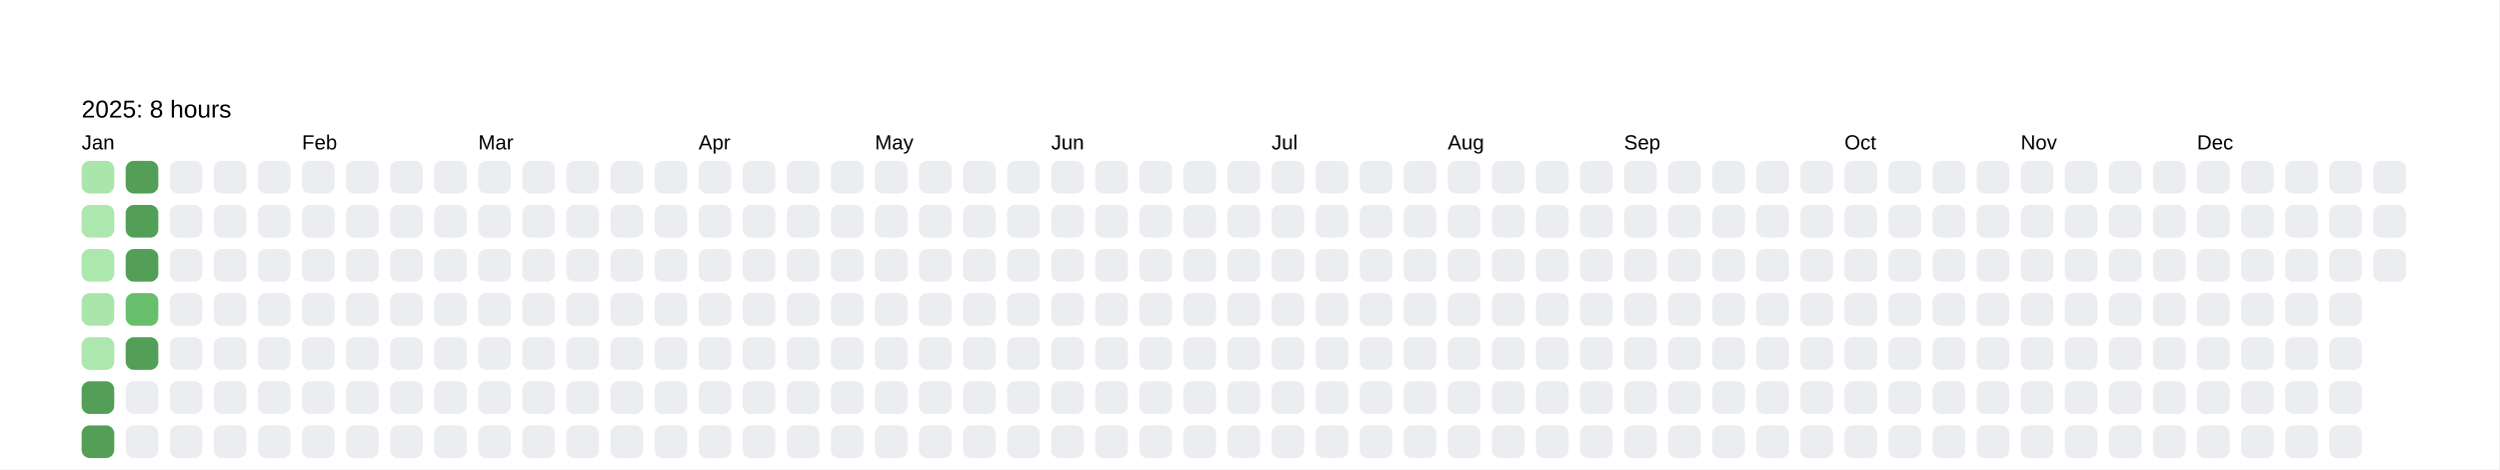
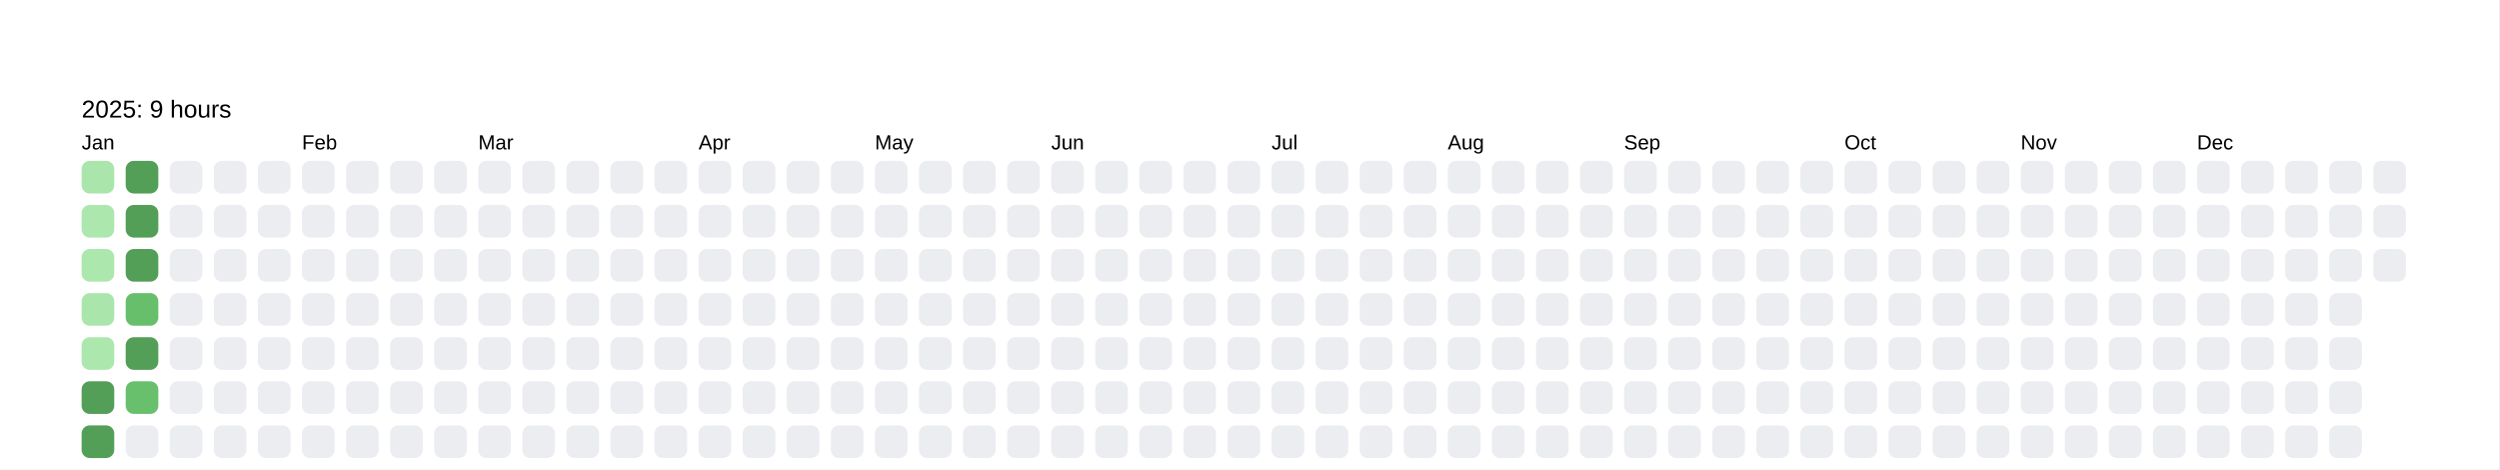
<svg xmlns="http://www.w3.org/2000/svg" baseProfile="full" height="57.5mm" version="1.1" viewBox="0,0,306.2,57.5" width="306.2mm">
  <defs />
  <rect fill="#FFFFFF" height="57.5" width="306.2" x="0" y="0" />
  <text fill="#000000" style="font-size:6px; font-family:Arial; font-weight:bold;" x="10" y="10" />
-   <text fill="#000000" style="font-size:3px; font-family:Arial;" x="10" y="14.4">2025: 8 hours</text>
+   <text fill="#000000" style="font-size:3px; font-family:Arial;" x="10" y="14.4">2025: 9 hours</text>
  <text fill="#000000" style="font-size:2.5px; font-family:Arial" x="10" y="18.3">Jan</text>
  <rect fill="#aae6ac" height="4" rx="1" ry="1" width="4" x="10" y="19.7" />
  <rect fill="#ace7ae" height="4" rx="1" ry="1" width="4" x="10" y="25.1" />
  <rect fill="#ace7ae" height="4" rx="1" ry="1" width="4" x="10" y="30.5" />
  <rect fill="#aae6ac" height="4" rx="1" ry="1" width="4" x="10" y="35.9" />
  <rect fill="#ace7ae" height="4" rx="1" ry="1" width="4" x="10" y="41.3" />
  <rect fill="#549F57" height="4" rx="1" ry="1" width="4" x="10" y="46.7" />
  <rect fill="#549F57" height="4" rx="1" ry="1" width="4" x="10" y="52.1" />
  <rect fill="#549F57" height="4" rx="1" ry="1" width="4" x="15.4" y="19.7" />
  <rect fill="#549F57" height="4" rx="1" ry="1" width="4" x="15.4" y="25.1" />
  <rect fill="#549F57" height="4" rx="1" ry="1" width="4" x="15.4" y="30.5" />
  <rect fill="#67bf6c" height="4" rx="1" ry="1" width="4" x="15.4" y="35.9" />
  <rect fill="#549F57" height="4" rx="1" ry="1" width="4" x="15.4" y="41.3" />
-   <rect fill="#EBEDF0" height="4" rx="1" ry="1" width="4" x="15.4" y="46.7" />
+   <rect fill="#68c06d" height="4" rx="1" ry="1" width="4" x="15.4" y="46.7" />
  <rect fill="#EBEDF0" height="4" rx="1" ry="1" width="4" x="15.4" y="52.1" />
  <rect fill="#EBEDF0" height="4" rx="1" ry="1" width="4" x="20.8" y="19.7" />
  <rect fill="#EBEDF0" height="4" rx="1" ry="1" width="4" x="20.8" y="25.1" />
  <rect fill="#EBEDF0" height="4" rx="1" ry="1" width="4" x="20.8" y="30.5" />
  <rect fill="#EBEDF0" height="4" rx="1" ry="1" width="4" x="20.8" y="35.9" />
  <rect fill="#EBEDF0" height="4" rx="1" ry="1" width="4" x="20.8" y="41.3" />
  <rect fill="#EBEDF0" height="4" rx="1" ry="1" width="4" x="20.8" y="46.7" />
  <rect fill="#EBEDF0" height="4" rx="1" ry="1" width="4" x="20.8" y="52.1" />
  <rect fill="#EBEDF0" height="4" rx="1" ry="1" width="4" x="26.2" y="19.7" />
  <rect fill="#EBEDF0" height="4" rx="1" ry="1" width="4" x="26.2" y="25.1" />
  <rect fill="#EBEDF0" height="4" rx="1" ry="1" width="4" x="26.2" y="30.5" />
  <rect fill="#EBEDF0" height="4" rx="1" ry="1" width="4" x="26.2" y="35.9" />
  <rect fill="#EBEDF0" height="4" rx="1" ry="1" width="4" x="26.2" y="41.3" />
  <rect fill="#EBEDF0" height="4" rx="1" ry="1" width="4" x="26.2" y="46.7" />
  <rect fill="#EBEDF0" height="4" rx="1" ry="1" width="4" x="26.2" y="52.1" />
  <rect fill="#EBEDF0" height="4" rx="1" ry="1" width="4" x="31.6" y="19.7" />
  <rect fill="#EBEDF0" height="4" rx="1" ry="1" width="4" x="31.6" y="25.1" />
  <rect fill="#EBEDF0" height="4" rx="1" ry="1" width="4" x="31.6" y="30.5" />
  <rect fill="#EBEDF0" height="4" rx="1" ry="1" width="4" x="31.6" y="35.9" />
  <rect fill="#EBEDF0" height="4" rx="1" ry="1" width="4" x="31.6" y="41.3" />
  <rect fill="#EBEDF0" height="4" rx="1" ry="1" width="4" x="31.6" y="46.7" />
  <rect fill="#EBEDF0" height="4" rx="1" ry="1" width="4" x="31.6" y="52.1" />
  <text fill="#000000" style="font-size:2.5px; font-family:Arial" x="37.0" y="18.3">Feb</text>
  <rect fill="#EBEDF0" height="4" rx="1" ry="1" width="4" x="37.0" y="19.7" />
  <rect fill="#EBEDF0" height="4" rx="1" ry="1" width="4" x="37.0" y="25.1" />
  <rect fill="#EBEDF0" height="4" rx="1" ry="1" width="4" x="37.0" y="30.5" />
  <rect fill="#EBEDF0" height="4" rx="1" ry="1" width="4" x="37.0" y="35.9" />
  <rect fill="#EBEDF0" height="4" rx="1" ry="1" width="4" x="37.0" y="41.3" />
  <rect fill="#EBEDF0" height="4" rx="1" ry="1" width="4" x="37.0" y="46.7" />
  <rect fill="#EBEDF0" height="4" rx="1" ry="1" width="4" x="37.0" y="52.1" />
  <rect fill="#EBEDF0" height="4" rx="1" ry="1" width="4" x="42.4" y="19.7" />
  <rect fill="#EBEDF0" height="4" rx="1" ry="1" width="4" x="42.4" y="25.1" />
  <rect fill="#EBEDF0" height="4" rx="1" ry="1" width="4" x="42.4" y="30.5" />
  <rect fill="#EBEDF0" height="4" rx="1" ry="1" width="4" x="42.4" y="35.9" />
  <rect fill="#EBEDF0" height="4" rx="1" ry="1" width="4" x="42.4" y="41.3" />
  <rect fill="#EBEDF0" height="4" rx="1" ry="1" width="4" x="42.4" y="46.7" />
  <rect fill="#EBEDF0" height="4" rx="1" ry="1" width="4" x="42.4" y="52.1" />
  <rect fill="#EBEDF0" height="4" rx="1" ry="1" width="4" x="47.8" y="19.7" />
  <rect fill="#EBEDF0" height="4" rx="1" ry="1" width="4" x="47.8" y="25.1" />
  <rect fill="#EBEDF0" height="4" rx="1" ry="1" width="4" x="47.8" y="30.5" />
  <rect fill="#EBEDF0" height="4" rx="1" ry="1" width="4" x="47.8" y="35.9" />
  <rect fill="#EBEDF0" height="4" rx="1" ry="1" width="4" x="47.8" y="41.3" />
  <rect fill="#EBEDF0" height="4" rx="1" ry="1" width="4" x="47.8" y="46.7" />
  <rect fill="#EBEDF0" height="4" rx="1" ry="1" width="4" x="47.8" y="52.1" />
  <rect fill="#EBEDF0" height="4" rx="1" ry="1" width="4" x="53.2" y="19.7" />
  <rect fill="#EBEDF0" height="4" rx="1" ry="1" width="4" x="53.2" y="25.1" />
  <rect fill="#EBEDF0" height="4" rx="1" ry="1" width="4" x="53.2" y="30.5" />
  <rect fill="#EBEDF0" height="4" rx="1" ry="1" width="4" x="53.2" y="35.9" />
  <rect fill="#EBEDF0" height="4" rx="1" ry="1" width="4" x="53.2" y="41.3" />
  <rect fill="#EBEDF0" height="4" rx="1" ry="1" width="4" x="53.2" y="46.7" />
  <rect fill="#EBEDF0" height="4" rx="1" ry="1" width="4" x="53.2" y="52.1" />
  <text fill="#000000" style="font-size:2.5px; font-family:Arial" x="58.6" y="18.3">Mar</text>
  <rect fill="#EBEDF0" height="4" rx="1" ry="1" width="4" x="58.6" y="19.7" />
  <rect fill="#EBEDF0" height="4" rx="1" ry="1" width="4" x="58.6" y="25.1" />
  <rect fill="#EBEDF0" height="4" rx="1" ry="1" width="4" x="58.6" y="30.5" />
  <rect fill="#EBEDF0" height="4" rx="1" ry="1" width="4" x="58.6" y="35.9" />
  <rect fill="#EBEDF0" height="4" rx="1" ry="1" width="4" x="58.6" y="41.3" />
  <rect fill="#EBEDF0" height="4" rx="1" ry="1" width="4" x="58.6" y="46.7" />
  <rect fill="#EBEDF0" height="4" rx="1" ry="1" width="4" x="58.6" y="52.1" />
  <rect fill="#EBEDF0" height="4" rx="1" ry="1" width="4" x="64" y="19.7" />
  <rect fill="#EBEDF0" height="4" rx="1" ry="1" width="4" x="64" y="25.1" />
  <rect fill="#EBEDF0" height="4" rx="1" ry="1" width="4" x="64" y="30.5" />
  <rect fill="#EBEDF0" height="4" rx="1" ry="1" width="4" x="64" y="35.9" />
  <rect fill="#EBEDF0" height="4" rx="1" ry="1" width="4" x="64" y="41.3" />
  <rect fill="#EBEDF0" height="4" rx="1" ry="1" width="4" x="64" y="46.7" />
  <rect fill="#EBEDF0" height="4" rx="1" ry="1" width="4" x="64" y="52.1" />
  <rect fill="#EBEDF0" height="4" rx="1" ry="1" width="4" x="69.4" y="19.7" />
  <rect fill="#EBEDF0" height="4" rx="1" ry="1" width="4" x="69.4" y="25.1" />
  <rect fill="#EBEDF0" height="4" rx="1" ry="1" width="4" x="69.4" y="30.5" />
  <rect fill="#EBEDF0" height="4" rx="1" ry="1" width="4" x="69.4" y="35.9" />
  <rect fill="#EBEDF0" height="4" rx="1" ry="1" width="4" x="69.4" y="41.3" />
  <rect fill="#EBEDF0" height="4" rx="1" ry="1" width="4" x="69.4" y="46.7" />
  <rect fill="#EBEDF0" height="4" rx="1" ry="1" width="4" x="69.4" y="52.1" />
  <rect fill="#EBEDF0" height="4" rx="1" ry="1" width="4" x="74.8" y="19.7" />
  <rect fill="#EBEDF0" height="4" rx="1" ry="1" width="4" x="74.8" y="25.1" />
  <rect fill="#EBEDF0" height="4" rx="1" ry="1" width="4" x="74.8" y="30.5" />
  <rect fill="#EBEDF0" height="4" rx="1" ry="1" width="4" x="74.8" y="35.9" />
  <rect fill="#EBEDF0" height="4" rx="1" ry="1" width="4" x="74.8" y="41.3" />
  <rect fill="#EBEDF0" height="4" rx="1" ry="1" width="4" x="74.8" y="46.7" />
  <rect fill="#EBEDF0" height="4" rx="1" ry="1" width="4" x="74.8" y="52.1" />
  <rect fill="#EBEDF0" height="4" rx="1" ry="1" width="4" x="80.2" y="19.7" />
  <rect fill="#EBEDF0" height="4" rx="1" ry="1" width="4" x="80.2" y="25.1" />
  <rect fill="#EBEDF0" height="4" rx="1" ry="1" width="4" x="80.2" y="30.5" />
  <rect fill="#EBEDF0" height="4" rx="1" ry="1" width="4" x="80.2" y="35.9" />
  <rect fill="#EBEDF0" height="4" rx="1" ry="1" width="4" x="80.2" y="41.3" />
  <rect fill="#EBEDF0" height="4" rx="1" ry="1" width="4" x="80.2" y="46.7" />
  <rect fill="#EBEDF0" height="4" rx="1" ry="1" width="4" x="80.2" y="52.1" />
  <text fill="#000000" style="font-size:2.5px; font-family:Arial" x="85.6" y="18.3">Apr</text>
  <rect fill="#EBEDF0" height="4" rx="1" ry="1" width="4" x="85.6" y="19.7" />
  <rect fill="#EBEDF0" height="4" rx="1" ry="1" width="4" x="85.6" y="25.1" />
  <rect fill="#EBEDF0" height="4" rx="1" ry="1" width="4" x="85.6" y="30.5" />
  <rect fill="#EBEDF0" height="4" rx="1" ry="1" width="4" x="85.6" y="35.9" />
  <rect fill="#EBEDF0" height="4" rx="1" ry="1" width="4" x="85.6" y="41.3" />
  <rect fill="#EBEDF0" height="4" rx="1" ry="1" width="4" x="85.6" y="46.7" />
  <rect fill="#EBEDF0" height="4" rx="1" ry="1" width="4" x="85.6" y="52.1" />
  <rect fill="#EBEDF0" height="4" rx="1" ry="1" width="4" x="91" y="19.7" />
  <rect fill="#EBEDF0" height="4" rx="1" ry="1" width="4" x="91" y="25.1" />
  <rect fill="#EBEDF0" height="4" rx="1" ry="1" width="4" x="91" y="30.5" />
  <rect fill="#EBEDF0" height="4" rx="1" ry="1" width="4" x="91" y="35.9" />
  <rect fill="#EBEDF0" height="4" rx="1" ry="1" width="4" x="91" y="41.3" />
  <rect fill="#EBEDF0" height="4" rx="1" ry="1" width="4" x="91" y="46.7" />
  <rect fill="#EBEDF0" height="4" rx="1" ry="1" width="4" x="91" y="52.1" />
  <rect fill="#EBEDF0" height="4" rx="1" ry="1" width="4" x="96.4" y="19.7" />
  <rect fill="#EBEDF0" height="4" rx="1" ry="1" width="4" x="96.4" y="25.1" />
  <rect fill="#EBEDF0" height="4" rx="1" ry="1" width="4" x="96.4" y="30.5" />
  <rect fill="#EBEDF0" height="4" rx="1" ry="1" width="4" x="96.4" y="35.9" />
  <rect fill="#EBEDF0" height="4" rx="1" ry="1" width="4" x="96.4" y="41.3" />
  <rect fill="#EBEDF0" height="4" rx="1" ry="1" width="4" x="96.4" y="46.7" />
  <rect fill="#EBEDF0" height="4" rx="1" ry="1" width="4" x="96.4" y="52.1" />
  <rect fill="#EBEDF0" height="4" rx="1" ry="1" width="4" x="101.8" y="19.7" />
  <rect fill="#EBEDF0" height="4" rx="1" ry="1" width="4" x="101.8" y="25.1" />
  <rect fill="#EBEDF0" height="4" rx="1" ry="1" width="4" x="101.8" y="30.5" />
  <rect fill="#EBEDF0" height="4" rx="1" ry="1" width="4" x="101.8" y="35.9" />
  <rect fill="#EBEDF0" height="4" rx="1" ry="1" width="4" x="101.8" y="41.3" />
  <rect fill="#EBEDF0" height="4" rx="1" ry="1" width="4" x="101.8" y="46.7" />
  <rect fill="#EBEDF0" height="4" rx="1" ry="1" width="4" x="101.8" y="52.1" />
  <text fill="#000000" style="font-size:2.5px; font-family:Arial" x="107.2" y="18.3">May</text>
  <rect fill="#EBEDF0" height="4" rx="1" ry="1" width="4" x="107.2" y="19.7" />
  <rect fill="#EBEDF0" height="4" rx="1" ry="1" width="4" x="107.2" y="25.1" />
  <rect fill="#EBEDF0" height="4" rx="1" ry="1" width="4" x="107.2" y="30.5" />
  <rect fill="#EBEDF0" height="4" rx="1" ry="1" width="4" x="107.2" y="35.9" />
  <rect fill="#EBEDF0" height="4" rx="1" ry="1" width="4" x="107.2" y="41.3" />
  <rect fill="#EBEDF0" height="4" rx="1" ry="1" width="4" x="107.2" y="46.7" />
  <rect fill="#EBEDF0" height="4" rx="1" ry="1" width="4" x="107.2" y="52.1" />
  <rect fill="#EBEDF0" height="4" rx="1" ry="1" width="4" x="112.6" y="19.7" />
  <rect fill="#EBEDF0" height="4" rx="1" ry="1" width="4" x="112.6" y="25.1" />
  <rect fill="#EBEDF0" height="4" rx="1" ry="1" width="4" x="112.6" y="30.5" />
  <rect fill="#EBEDF0" height="4" rx="1" ry="1" width="4" x="112.6" y="35.9" />
  <rect fill="#EBEDF0" height="4" rx="1" ry="1" width="4" x="112.6" y="41.3" />
  <rect fill="#EBEDF0" height="4" rx="1" ry="1" width="4" x="112.6" y="46.7" />
  <rect fill="#EBEDF0" height="4" rx="1" ry="1" width="4" x="112.6" y="52.1" />
  <rect fill="#EBEDF0" height="4" rx="1" ry="1" width="4" x="118" y="19.7" />
  <rect fill="#EBEDF0" height="4" rx="1" ry="1" width="4" x="118" y="25.1" />
  <rect fill="#EBEDF0" height="4" rx="1" ry="1" width="4" x="118" y="30.5" />
  <rect fill="#EBEDF0" height="4" rx="1" ry="1" width="4" x="118" y="35.9" />
  <rect fill="#EBEDF0" height="4" rx="1" ry="1" width="4" x="118" y="41.3" />
  <rect fill="#EBEDF0" height="4" rx="1" ry="1" width="4" x="118" y="46.7" />
  <rect fill="#EBEDF0" height="4" rx="1" ry="1" width="4" x="118" y="52.1" />
  <rect fill="#EBEDF0" height="4" rx="1" ry="1" width="4" x="123.4" y="19.7" />
  <rect fill="#EBEDF0" height="4" rx="1" ry="1" width="4" x="123.4" y="25.1" />
  <rect fill="#EBEDF0" height="4" rx="1" ry="1" width="4" x="123.4" y="30.5" />
  <rect fill="#EBEDF0" height="4" rx="1" ry="1" width="4" x="123.4" y="35.9" />
  <rect fill="#EBEDF0" height="4" rx="1" ry="1" width="4" x="123.4" y="41.3" />
  <rect fill="#EBEDF0" height="4" rx="1" ry="1" width="4" x="123.4" y="46.7" />
  <rect fill="#EBEDF0" height="4" rx="1" ry="1" width="4" x="123.4" y="52.1" />
  <text fill="#000000" style="font-size:2.5px; font-family:Arial" x="128.8" y="18.3">Jun</text>
  <rect fill="#EBEDF0" height="4" rx="1" ry="1" width="4" x="128.8" y="19.7" />
  <rect fill="#EBEDF0" height="4" rx="1" ry="1" width="4" x="128.8" y="25.1" />
  <rect fill="#EBEDF0" height="4" rx="1" ry="1" width="4" x="128.8" y="30.5" />
  <rect fill="#EBEDF0" height="4" rx="1" ry="1" width="4" x="128.8" y="35.9" />
  <rect fill="#EBEDF0" height="4" rx="1" ry="1" width="4" x="128.8" y="41.3" />
  <rect fill="#EBEDF0" height="4" rx="1" ry="1" width="4" x="128.8" y="46.7" />
  <rect fill="#EBEDF0" height="4" rx="1" ry="1" width="4" x="128.8" y="52.1" />
  <rect fill="#EBEDF0" height="4" rx="1" ry="1" width="4" x="134.2" y="19.7" />
  <rect fill="#EBEDF0" height="4" rx="1" ry="1" width="4" x="134.2" y="25.1" />
  <rect fill="#EBEDF0" height="4" rx="1" ry="1" width="4" x="134.2" y="30.5" />
  <rect fill="#EBEDF0" height="4" rx="1" ry="1" width="4" x="134.2" y="35.9" />
  <rect fill="#EBEDF0" height="4" rx="1" ry="1" width="4" x="134.2" y="41.3" />
  <rect fill="#EBEDF0" height="4" rx="1" ry="1" width="4" x="134.2" y="46.7" />
  <rect fill="#EBEDF0" height="4" rx="1" ry="1" width="4" x="134.2" y="52.1" />
  <rect fill="#EBEDF0" height="4" rx="1" ry="1" width="4" x="139.6" y="19.7" />
  <rect fill="#EBEDF0" height="4" rx="1" ry="1" width="4" x="139.6" y="25.1" />
  <rect fill="#EBEDF0" height="4" rx="1" ry="1" width="4" x="139.6" y="30.5" />
  <rect fill="#EBEDF0" height="4" rx="1" ry="1" width="4" x="139.6" y="35.9" />
  <rect fill="#EBEDF0" height="4" rx="1" ry="1" width="4" x="139.6" y="41.3" />
  <rect fill="#EBEDF0" height="4" rx="1" ry="1" width="4" x="139.6" y="46.7" />
  <rect fill="#EBEDF0" height="4" rx="1" ry="1" width="4" x="139.6" y="52.1" />
  <rect fill="#EBEDF0" height="4" rx="1" ry="1" width="4" x="145" y="19.7" />
  <rect fill="#EBEDF0" height="4" rx="1" ry="1" width="4" x="145" y="25.1" />
  <rect fill="#EBEDF0" height="4" rx="1" ry="1" width="4" x="145" y="30.5" />
  <rect fill="#EBEDF0" height="4" rx="1" ry="1" width="4" x="145" y="35.9" />
  <rect fill="#EBEDF0" height="4" rx="1" ry="1" width="4" x="145" y="41.3" />
  <rect fill="#EBEDF0" height="4" rx="1" ry="1" width="4" x="145" y="46.7" />
  <rect fill="#EBEDF0" height="4" rx="1" ry="1" width="4" x="145" y="52.1" />
  <rect fill="#EBEDF0" height="4" rx="1" ry="1" width="4" x="150.4" y="19.7" />
  <rect fill="#EBEDF0" height="4" rx="1" ry="1" width="4" x="150.4" y="25.1" />
  <rect fill="#EBEDF0" height="4" rx="1" ry="1" width="4" x="150.4" y="30.5" />
  <rect fill="#EBEDF0" height="4" rx="1" ry="1" width="4" x="150.4" y="35.9" />
  <rect fill="#EBEDF0" height="4" rx="1" ry="1" width="4" x="150.4" y="41.3" />
  <rect fill="#EBEDF0" height="4" rx="1" ry="1" width="4" x="150.4" y="46.7" />
  <rect fill="#EBEDF0" height="4" rx="1" ry="1" width="4" x="150.4" y="52.1" />
  <text fill="#000000" style="font-size:2.5px; font-family:Arial" x="155.8" y="18.3">Jul</text>
  <rect fill="#EBEDF0" height="4" rx="1" ry="1" width="4" x="155.8" y="19.7" />
  <rect fill="#EBEDF0" height="4" rx="1" ry="1" width="4" x="155.8" y="25.1" />
  <rect fill="#EBEDF0" height="4" rx="1" ry="1" width="4" x="155.8" y="30.5" />
  <rect fill="#EBEDF0" height="4" rx="1" ry="1" width="4" x="155.8" y="35.9" />
  <rect fill="#EBEDF0" height="4" rx="1" ry="1" width="4" x="155.8" y="41.3" />
  <rect fill="#EBEDF0" height="4" rx="1" ry="1" width="4" x="155.8" y="46.7" />
  <rect fill="#EBEDF0" height="4" rx="1" ry="1" width="4" x="155.8" y="52.1" />
  <rect fill="#EBEDF0" height="4" rx="1" ry="1" width="4" x="161.2" y="19.7" />
  <rect fill="#EBEDF0" height="4" rx="1" ry="1" width="4" x="161.2" y="25.1" />
  <rect fill="#EBEDF0" height="4" rx="1" ry="1" width="4" x="161.2" y="30.5" />
  <rect fill="#EBEDF0" height="4" rx="1" ry="1" width="4" x="161.2" y="35.9" />
  <rect fill="#EBEDF0" height="4" rx="1" ry="1" width="4" x="161.2" y="41.3" />
  <rect fill="#EBEDF0" height="4" rx="1" ry="1" width="4" x="161.2" y="46.7" />
  <rect fill="#EBEDF0" height="4" rx="1" ry="1" width="4" x="161.2" y="52.1" />
  <rect fill="#EBEDF0" height="4" rx="1" ry="1" width="4" x="166.6" y="19.7" />
  <rect fill="#EBEDF0" height="4" rx="1" ry="1" width="4" x="166.6" y="25.1" />
  <rect fill="#EBEDF0" height="4" rx="1" ry="1" width="4" x="166.6" y="30.5" />
  <rect fill="#EBEDF0" height="4" rx="1" ry="1" width="4" x="166.6" y="35.9" />
  <rect fill="#EBEDF0" height="4" rx="1" ry="1" width="4" x="166.6" y="41.3" />
  <rect fill="#EBEDF0" height="4" rx="1" ry="1" width="4" x="166.6" y="46.7" />
  <rect fill="#EBEDF0" height="4" rx="1" ry="1" width="4" x="166.6" y="52.1" />
  <rect fill="#EBEDF0" height="4" rx="1" ry="1" width="4" x="172" y="19.7" />
  <rect fill="#EBEDF0" height="4" rx="1" ry="1" width="4" x="172" y="25.1" />
  <rect fill="#EBEDF0" height="4" rx="1" ry="1" width="4" x="172" y="30.5" />
  <rect fill="#EBEDF0" height="4" rx="1" ry="1" width="4" x="172" y="35.9" />
  <rect fill="#EBEDF0" height="4" rx="1" ry="1" width="4" x="172" y="41.3" />
  <rect fill="#EBEDF0" height="4" rx="1" ry="1" width="4" x="172" y="46.7" />
  <rect fill="#EBEDF0" height="4" rx="1" ry="1" width="4" x="172" y="52.1" />
  <text fill="#000000" style="font-size:2.5px; font-family:Arial" x="177.4" y="18.3">Aug</text>
  <rect fill="#EBEDF0" height="4" rx="1" ry="1" width="4" x="177.4" y="19.7" />
  <rect fill="#EBEDF0" height="4" rx="1" ry="1" width="4" x="177.4" y="25.1" />
  <rect fill="#EBEDF0" height="4" rx="1" ry="1" width="4" x="177.4" y="30.5" />
  <rect fill="#EBEDF0" height="4" rx="1" ry="1" width="4" x="177.4" y="35.9" />
  <rect fill="#EBEDF0" height="4" rx="1" ry="1" width="4" x="177.4" y="41.3" />
  <rect fill="#EBEDF0" height="4" rx="1" ry="1" width="4" x="177.4" y="46.7" />
  <rect fill="#EBEDF0" height="4" rx="1" ry="1" width="4" x="177.4" y="52.1" />
  <rect fill="#EBEDF0" height="4" rx="1" ry="1" width="4" x="182.8" y="19.7" />
  <rect fill="#EBEDF0" height="4" rx="1" ry="1" width="4" x="182.8" y="25.1" />
  <rect fill="#EBEDF0" height="4" rx="1" ry="1" width="4" x="182.8" y="30.5" />
  <rect fill="#EBEDF0" height="4" rx="1" ry="1" width="4" x="182.8" y="35.9" />
  <rect fill="#EBEDF0" height="4" rx="1" ry="1" width="4" x="182.8" y="41.3" />
  <rect fill="#EBEDF0" height="4" rx="1" ry="1" width="4" x="182.8" y="46.7" />
  <rect fill="#EBEDF0" height="4" rx="1" ry="1" width="4" x="182.8" y="52.1" />
  <rect fill="#EBEDF0" height="4" rx="1" ry="1" width="4" x="188.2" y="19.7" />
  <rect fill="#EBEDF0" height="4" rx="1" ry="1" width="4" x="188.2" y="25.1" />
  <rect fill="#EBEDF0" height="4" rx="1" ry="1" width="4" x="188.2" y="30.5" />
  <rect fill="#EBEDF0" height="4" rx="1" ry="1" width="4" x="188.2" y="35.9" />
  <rect fill="#EBEDF0" height="4" rx="1" ry="1" width="4" x="188.2" y="41.3" />
  <rect fill="#EBEDF0" height="4" rx="1" ry="1" width="4" x="188.2" y="46.7" />
  <rect fill="#EBEDF0" height="4" rx="1" ry="1" width="4" x="188.2" y="52.1" />
  <rect fill="#EBEDF0" height="4" rx="1" ry="1" width="4" x="193.6" y="19.7" />
  <rect fill="#EBEDF0" height="4" rx="1" ry="1" width="4" x="193.6" y="25.1" />
  <rect fill="#EBEDF0" height="4" rx="1" ry="1" width="4" x="193.6" y="30.5" />
  <rect fill="#EBEDF0" height="4" rx="1" ry="1" width="4" x="193.6" y="35.9" />
  <rect fill="#EBEDF0" height="4" rx="1" ry="1" width="4" x="193.6" y="41.3" />
  <rect fill="#EBEDF0" height="4" rx="1" ry="1" width="4" x="193.6" y="46.7" />
  <rect fill="#EBEDF0" height="4" rx="1" ry="1" width="4" x="193.6" y="52.1" />
  <text fill="#000000" style="font-size:2.5px; font-family:Arial" x="199" y="18.3">Sep</text>
  <rect fill="#EBEDF0" height="4" rx="1" ry="1" width="4" x="199" y="19.7" />
  <rect fill="#EBEDF0" height="4" rx="1" ry="1" width="4" x="199" y="25.1" />
  <rect fill="#EBEDF0" height="4" rx="1" ry="1" width="4" x="199" y="30.5" />
  <rect fill="#EBEDF0" height="4" rx="1" ry="1" width="4" x="199" y="35.9" />
  <rect fill="#EBEDF0" height="4" rx="1" ry="1" width="4" x="199" y="41.3" />
  <rect fill="#EBEDF0" height="4" rx="1" ry="1" width="4" x="199" y="46.7" />
  <rect fill="#EBEDF0" height="4" rx="1" ry="1" width="4" x="199" y="52.1" />
  <rect fill="#EBEDF0" height="4" rx="1" ry="1" width="4" x="204.4" y="19.7" />
  <rect fill="#EBEDF0" height="4" rx="1" ry="1" width="4" x="204.4" y="25.1" />
  <rect fill="#EBEDF0" height="4" rx="1" ry="1" width="4" x="204.4" y="30.5" />
  <rect fill="#EBEDF0" height="4" rx="1" ry="1" width="4" x="204.4" y="35.9" />
  <rect fill="#EBEDF0" height="4" rx="1" ry="1" width="4" x="204.4" y="41.3" />
  <rect fill="#EBEDF0" height="4" rx="1" ry="1" width="4" x="204.4" y="46.7" />
  <rect fill="#EBEDF0" height="4" rx="1" ry="1" width="4" x="204.4" y="52.1" />
  <rect fill="#EBEDF0" height="4" rx="1" ry="1" width="4" x="209.8" y="19.7" />
  <rect fill="#EBEDF0" height="4" rx="1" ry="1" width="4" x="209.8" y="25.1" />
  <rect fill="#EBEDF0" height="4" rx="1" ry="1" width="4" x="209.8" y="30.5" />
  <rect fill="#EBEDF0" height="4" rx="1" ry="1" width="4" x="209.8" y="35.9" />
  <rect fill="#EBEDF0" height="4" rx="1" ry="1" width="4" x="209.8" y="41.3" />
  <rect fill="#EBEDF0" height="4" rx="1" ry="1" width="4" x="209.8" y="46.7" />
  <rect fill="#EBEDF0" height="4" rx="1" ry="1" width="4" x="209.8" y="52.1" />
  <rect fill="#EBEDF0" height="4" rx="1" ry="1" width="4" x="215.2" y="19.7" />
  <rect fill="#EBEDF0" height="4" rx="1" ry="1" width="4" x="215.2" y="25.1" />
  <rect fill="#EBEDF0" height="4" rx="1" ry="1" width="4" x="215.2" y="30.5" />
  <rect fill="#EBEDF0" height="4" rx="1" ry="1" width="4" x="215.2" y="35.9" />
  <rect fill="#EBEDF0" height="4" rx="1" ry="1" width="4" x="215.2" y="41.3" />
  <rect fill="#EBEDF0" height="4" rx="1" ry="1" width="4" x="215.2" y="46.7" />
  <rect fill="#EBEDF0" height="4" rx="1" ry="1" width="4" x="215.2" y="52.1" />
  <rect fill="#EBEDF0" height="4" rx="1" ry="1" width="4" x="220.6" y="19.7" />
  <rect fill="#EBEDF0" height="4" rx="1" ry="1" width="4" x="220.6" y="25.1" />
  <rect fill="#EBEDF0" height="4" rx="1" ry="1" width="4" x="220.6" y="30.5" />
  <rect fill="#EBEDF0" height="4" rx="1" ry="1" width="4" x="220.6" y="35.9" />
  <rect fill="#EBEDF0" height="4" rx="1" ry="1" width="4" x="220.6" y="41.3" />
  <rect fill="#EBEDF0" height="4" rx="1" ry="1" width="4" x="220.6" y="46.7" />
  <rect fill="#EBEDF0" height="4" rx="1" ry="1" width="4" x="220.6" y="52.1" />
  <text fill="#000000" style="font-size:2.5px; font-family:Arial" x="226" y="18.3">Oct</text>
  <rect fill="#EBEDF0" height="4" rx="1" ry="1" width="4" x="226" y="19.7" />
  <rect fill="#EBEDF0" height="4" rx="1" ry="1" width="4" x="226" y="25.1" />
  <rect fill="#EBEDF0" height="4" rx="1" ry="1" width="4" x="226" y="30.5" />
  <rect fill="#EBEDF0" height="4" rx="1" ry="1" width="4" x="226" y="35.9" />
  <rect fill="#EBEDF0" height="4" rx="1" ry="1" width="4" x="226" y="41.3" />
  <rect fill="#EBEDF0" height="4" rx="1" ry="1" width="4" x="226" y="46.7" />
  <rect fill="#EBEDF0" height="4" rx="1" ry="1" width="4" x="226" y="52.1" />
  <rect fill="#EBEDF0" height="4" rx="1" ry="1" width="4" x="231.4" y="19.7" />
  <rect fill="#EBEDF0" height="4" rx="1" ry="1" width="4" x="231.4" y="25.1" />
  <rect fill="#EBEDF0" height="4" rx="1" ry="1" width="4" x="231.4" y="30.5" />
  <rect fill="#EBEDF0" height="4" rx="1" ry="1" width="4" x="231.4" y="35.9" />
  <rect fill="#EBEDF0" height="4" rx="1" ry="1" width="4" x="231.4" y="41.3" />
  <rect fill="#EBEDF0" height="4" rx="1" ry="1" width="4" x="231.4" y="46.7" />
  <rect fill="#EBEDF0" height="4" rx="1" ry="1" width="4" x="231.4" y="52.1" />
  <rect fill="#EBEDF0" height="4" rx="1" ry="1" width="4" x="236.8" y="19.7" />
  <rect fill="#EBEDF0" height="4" rx="1" ry="1" width="4" x="236.8" y="25.1" />
  <rect fill="#EBEDF0" height="4" rx="1" ry="1" width="4" x="236.8" y="30.5" />
  <rect fill="#EBEDF0" height="4" rx="1" ry="1" width="4" x="236.8" y="35.9" />
  <rect fill="#EBEDF0" height="4" rx="1" ry="1" width="4" x="236.8" y="41.3" />
  <rect fill="#EBEDF0" height="4" rx="1" ry="1" width="4" x="236.8" y="46.7" />
  <rect fill="#EBEDF0" height="4" rx="1" ry="1" width="4" x="236.8" y="52.1" />
  <rect fill="#EBEDF0" height="4" rx="1" ry="1" width="4" x="242.2" y="19.7" />
  <rect fill="#EBEDF0" height="4" rx="1" ry="1" width="4" x="242.2" y="25.1" />
  <rect fill="#EBEDF0" height="4" rx="1" ry="1" width="4" x="242.2" y="30.5" />
  <rect fill="#EBEDF0" height="4" rx="1" ry="1" width="4" x="242.2" y="35.9" />
  <rect fill="#EBEDF0" height="4" rx="1" ry="1" width="4" x="242.2" y="41.3" />
  <rect fill="#EBEDF0" height="4" rx="1" ry="1" width="4" x="242.2" y="46.7" />
  <rect fill="#EBEDF0" height="4" rx="1" ry="1" width="4" x="242.2" y="52.1" />
  <text fill="#000000" style="font-size:2.5px; font-family:Arial" x="247.6" y="18.3">Nov</text>
  <rect fill="#EBEDF0" height="4" rx="1" ry="1" width="4" x="247.6" y="19.7" />
  <rect fill="#EBEDF0" height="4" rx="1" ry="1" width="4" x="247.6" y="25.1" />
  <rect fill="#EBEDF0" height="4" rx="1" ry="1" width="4" x="247.6" y="30.5" />
  <rect fill="#EBEDF0" height="4" rx="1" ry="1" width="4" x="247.6" y="35.9" />
  <rect fill="#EBEDF0" height="4" rx="1" ry="1" width="4" x="247.6" y="41.3" />
  <rect fill="#EBEDF0" height="4" rx="1" ry="1" width="4" x="247.6" y="46.7" />
  <rect fill="#EBEDF0" height="4" rx="1" ry="1" width="4" x="247.6" y="52.1" />
  <rect fill="#EBEDF0" height="4" rx="1" ry="1" width="4" x="253" y="19.7" />
  <rect fill="#EBEDF0" height="4" rx="1" ry="1" width="4" x="253" y="25.1" />
  <rect fill="#EBEDF0" height="4" rx="1" ry="1" width="4" x="253" y="30.5" />
  <rect fill="#EBEDF0" height="4" rx="1" ry="1" width="4" x="253" y="35.9" />
  <rect fill="#EBEDF0" height="4" rx="1" ry="1" width="4" x="253" y="41.3" />
  <rect fill="#EBEDF0" height="4" rx="1" ry="1" width="4" x="253" y="46.7" />
  <rect fill="#EBEDF0" height="4" rx="1" ry="1" width="4" x="253" y="52.1" />
  <rect fill="#EBEDF0" height="4" rx="1" ry="1" width="4" x="258.4" y="19.7" />
  <rect fill="#EBEDF0" height="4" rx="1" ry="1" width="4" x="258.4" y="25.1" />
  <rect fill="#EBEDF0" height="4" rx="1" ry="1" width="4" x="258.4" y="30.5" />
  <rect fill="#EBEDF0" height="4" rx="1" ry="1" width="4" x="258.4" y="35.9" />
  <rect fill="#EBEDF0" height="4" rx="1" ry="1" width="4" x="258.4" y="41.3" />
  <rect fill="#EBEDF0" height="4" rx="1" ry="1" width="4" x="258.4" y="46.7" />
  <rect fill="#EBEDF0" height="4" rx="1" ry="1" width="4" x="258.4" y="52.1" />
  <rect fill="#EBEDF0" height="4" rx="1" ry="1" width="4" x="263.8" y="19.7" />
  <rect fill="#EBEDF0" height="4" rx="1" ry="1" width="4" x="263.8" y="25.1" />
  <rect fill="#EBEDF0" height="4" rx="1" ry="1" width="4" x="263.8" y="30.5" />
  <rect fill="#EBEDF0" height="4" rx="1" ry="1" width="4" x="263.8" y="35.9" />
  <rect fill="#EBEDF0" height="4" rx="1" ry="1" width="4" x="263.8" y="41.3" />
  <rect fill="#EBEDF0" height="4" rx="1" ry="1" width="4" x="263.8" y="46.7" />
  <rect fill="#EBEDF0" height="4" rx="1" ry="1" width="4" x="263.8" y="52.1" />
  <text fill="#000000" style="font-size:2.5px; font-family:Arial" x="269.2" y="18.3">Dec</text>
  <rect fill="#EBEDF0" height="4" rx="1" ry="1" width="4" x="269.2" y="19.7" />
  <rect fill="#EBEDF0" height="4" rx="1" ry="1" width="4" x="269.2" y="25.1" />
  <rect fill="#EBEDF0" height="4" rx="1" ry="1" width="4" x="269.2" y="30.5" />
  <rect fill="#EBEDF0" height="4" rx="1" ry="1" width="4" x="269.2" y="35.9" />
  <rect fill="#EBEDF0" height="4" rx="1" ry="1" width="4" x="269.2" y="41.3" />
  <rect fill="#EBEDF0" height="4" rx="1" ry="1" width="4" x="269.2" y="46.7" />
  <rect fill="#EBEDF0" height="4" rx="1" ry="1" width="4" x="269.2" y="52.1" />
  <rect fill="#EBEDF0" height="4" rx="1" ry="1" width="4" x="274.6" y="19.7" />
  <rect fill="#EBEDF0" height="4" rx="1" ry="1" width="4" x="274.6" y="25.1" />
  <rect fill="#EBEDF0" height="4" rx="1" ry="1" width="4" x="274.6" y="30.5" />
  <rect fill="#EBEDF0" height="4" rx="1" ry="1" width="4" x="274.6" y="35.9" />
  <rect fill="#EBEDF0" height="4" rx="1" ry="1" width="4" x="274.6" y="41.3" />
  <rect fill="#EBEDF0" height="4" rx="1" ry="1" width="4" x="274.6" y="46.7" />
  <rect fill="#EBEDF0" height="4" rx="1" ry="1" width="4" x="274.6" y="52.1" />
  <rect fill="#EBEDF0" height="4" rx="1" ry="1" width="4" x="280" y="19.7" />
  <rect fill="#EBEDF0" height="4" rx="1" ry="1" width="4" x="280" y="25.1" />
  <rect fill="#EBEDF0" height="4" rx="1" ry="1" width="4" x="280" y="30.5" />
  <rect fill="#EBEDF0" height="4" rx="1" ry="1" width="4" x="280" y="35.9" />
  <rect fill="#EBEDF0" height="4" rx="1" ry="1" width="4" x="280" y="41.3" />
  <rect fill="#EBEDF0" height="4" rx="1" ry="1" width="4" x="280" y="46.7" />
  <rect fill="#EBEDF0" height="4" rx="1" ry="1" width="4" x="280" y="52.1" />
  <rect fill="#EBEDF0" height="4" rx="1" ry="1" width="4" x="285.4" y="19.7" />
  <rect fill="#EBEDF0" height="4" rx="1" ry="1" width="4" x="285.4" y="25.1" />
  <rect fill="#EBEDF0" height="4" rx="1" ry="1" width="4" x="285.4" y="30.5" />
  <rect fill="#EBEDF0" height="4" rx="1" ry="1" width="4" x="285.4" y="35.9" />
  <rect fill="#EBEDF0" height="4" rx="1" ry="1" width="4" x="285.4" y="41.3" />
  <rect fill="#EBEDF0" height="4" rx="1" ry="1" width="4" x="285.4" y="46.7" />
  <rect fill="#EBEDF0" height="4" rx="1" ry="1" width="4" x="285.4" y="52.1" />
  <rect fill="#EBEDF0" height="4" rx="1" ry="1" width="4" x="290.8" y="19.7" />
  <rect fill="#EBEDF0" height="4" rx="1" ry="1" width="4" x="290.8" y="25.1" />
  <rect fill="#EBEDF0" height="4" rx="1" ry="1" width="4" x="290.8" y="30.5" />
</svg>
